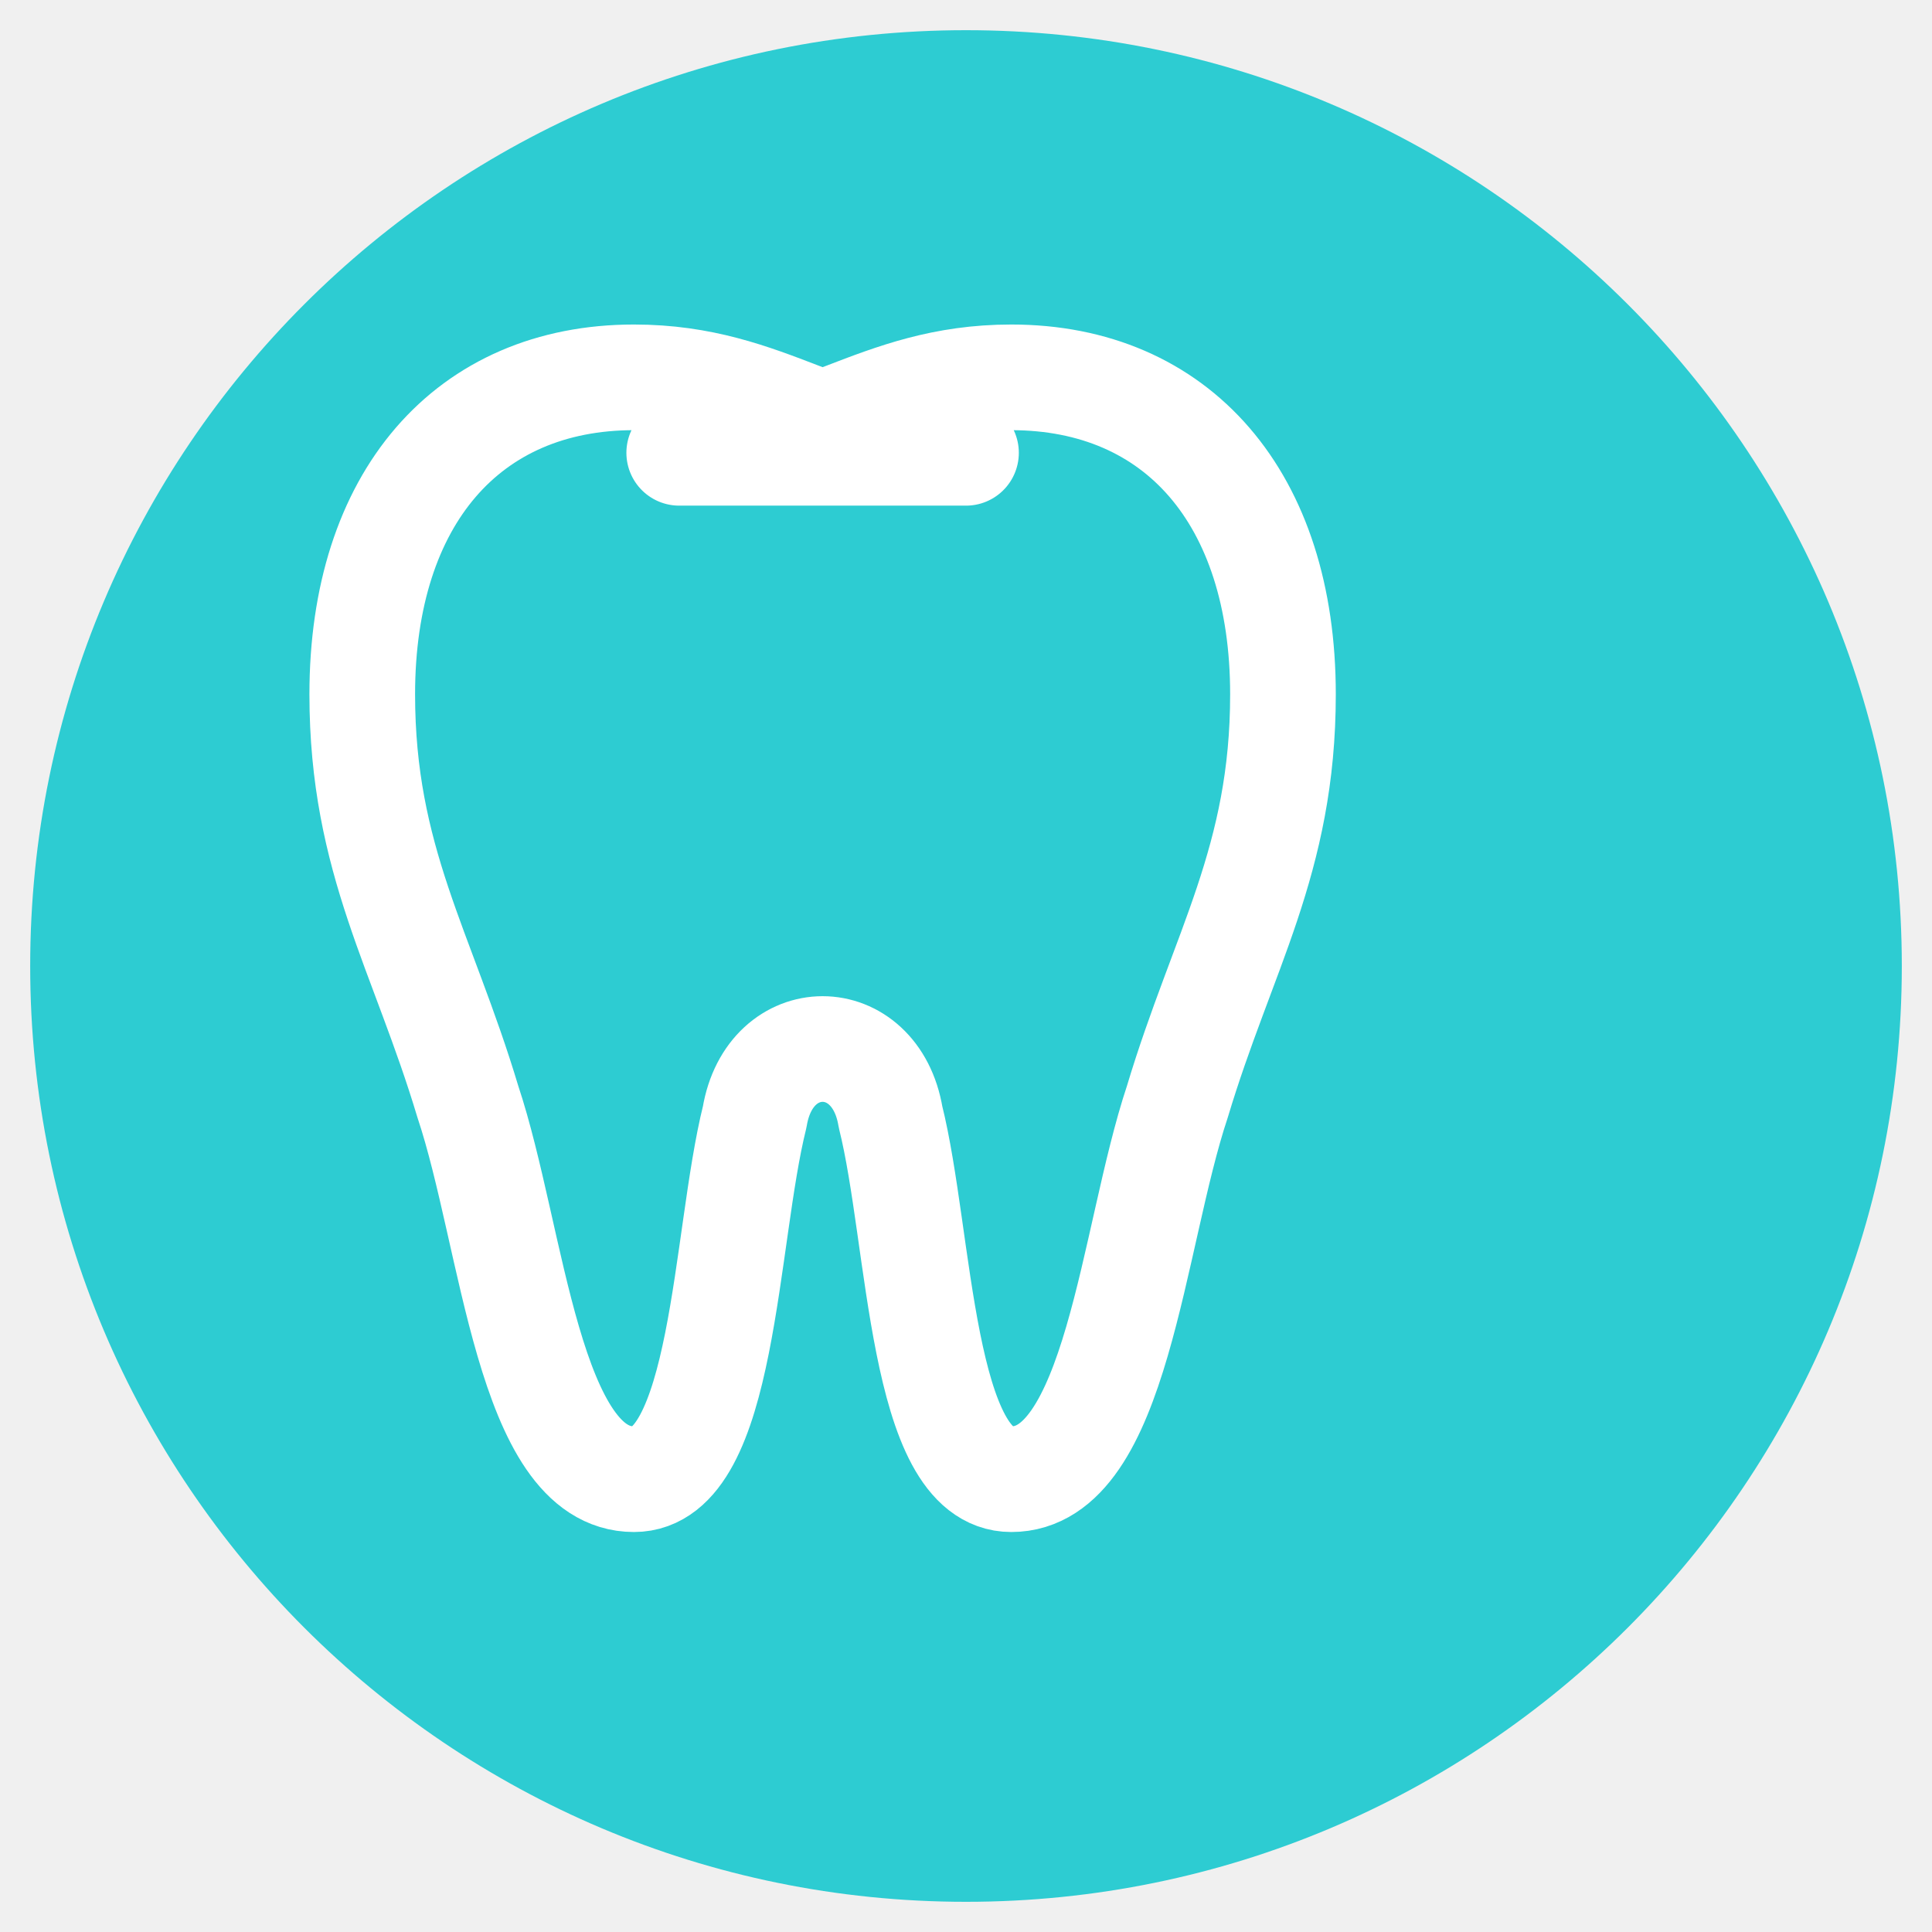
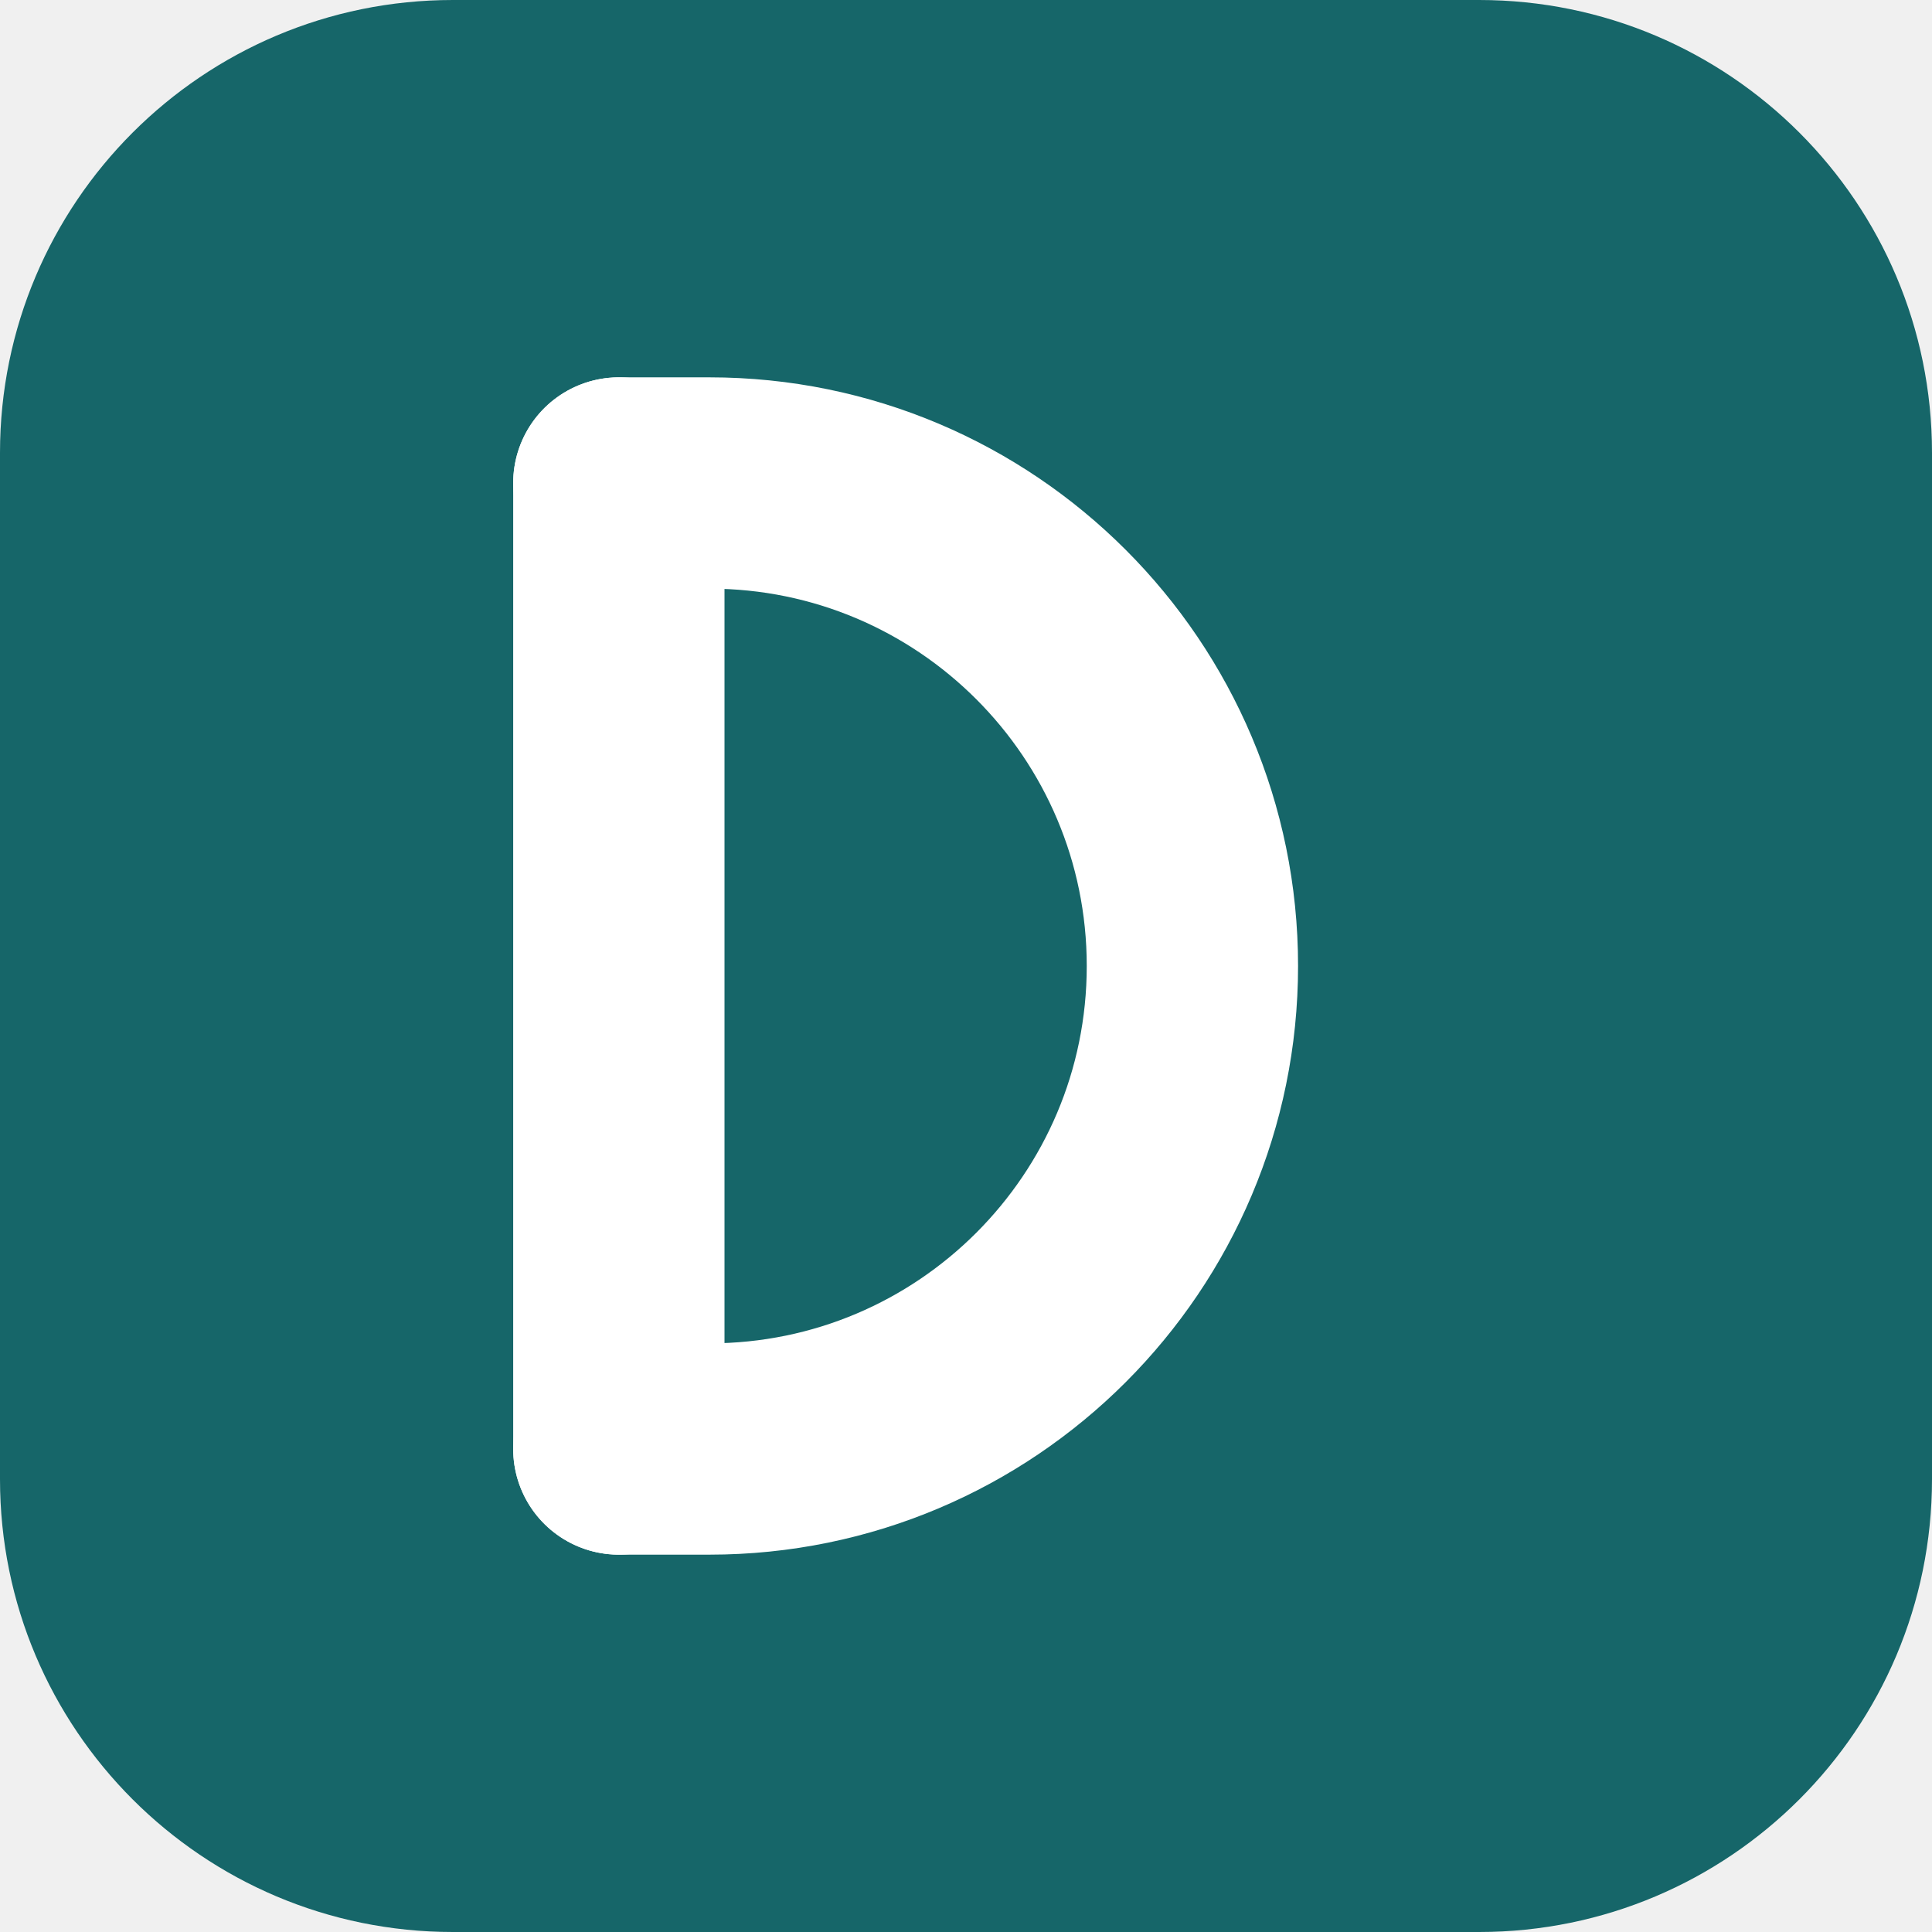
- <svg xmlns="http://www.w3.org/2000/svg" viewBox="0 0 128 128">
-   <circle cx="64" cy="64" r="62" fill="#2dccd2" />
-   <path d="M64 30c-9 0-13-5-22-5-11 0-18 8-18 21 0 11 4 17 7 27 3 9 4 25 11 25 6 0 6-16 8-24 1-6 8-6 9 0 2 8 2 24 8 24 7 0 8-16 11-25 3-10 7-16 7-27 0-13-7-21-18-21-9 0-13 5-22 5z" fill="none" stroke="#ffffff" stroke-width="7" stroke-linejoin="round" />
+ <svg xmlns="http://www.w3.org/2000/svg" viewBox="0 0 64 64">
+   <rect width="64" height="64" rx="15" fill="#166669" />
+   <g fill="none" stroke="#ffffff" stroke-width="7" stroke-linecap="round" stroke-linejoin="round">
+     <path d="M20.5 16 V48" />
+     <path d="M20.5 16 H23.5 a16 16 0 0 1 0 32 H20.5" />
+   </g>
</svg>
